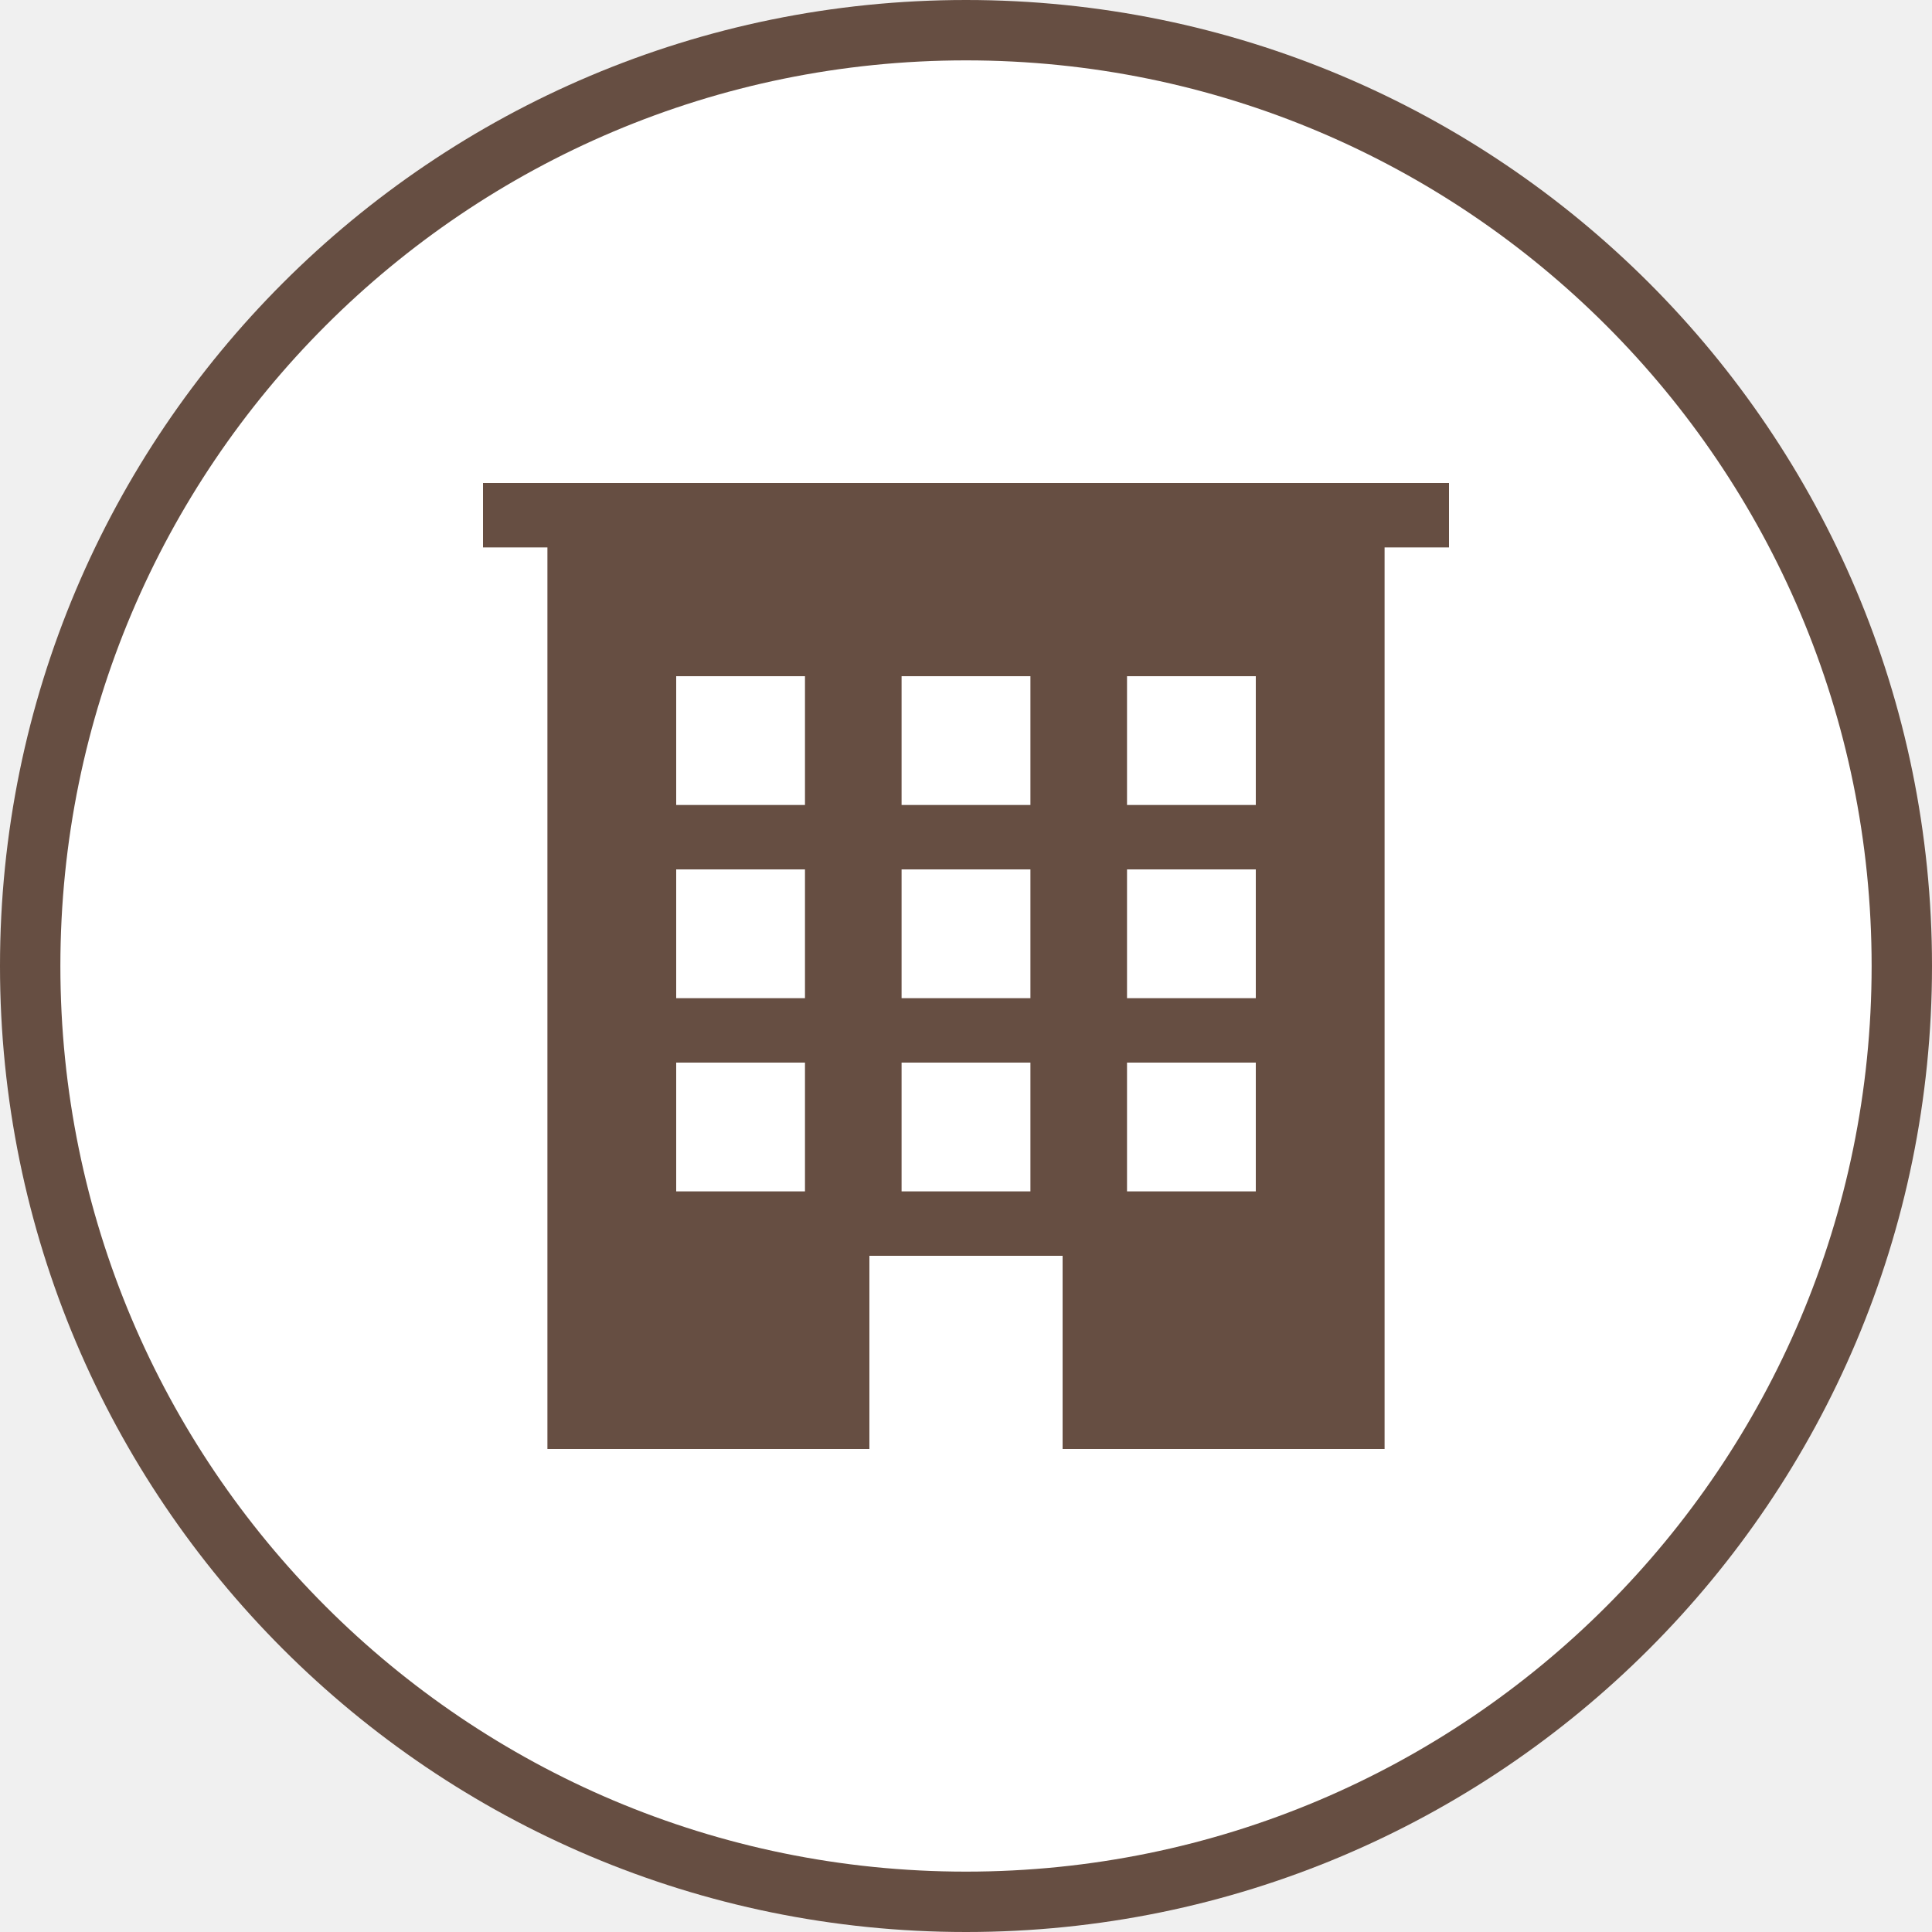
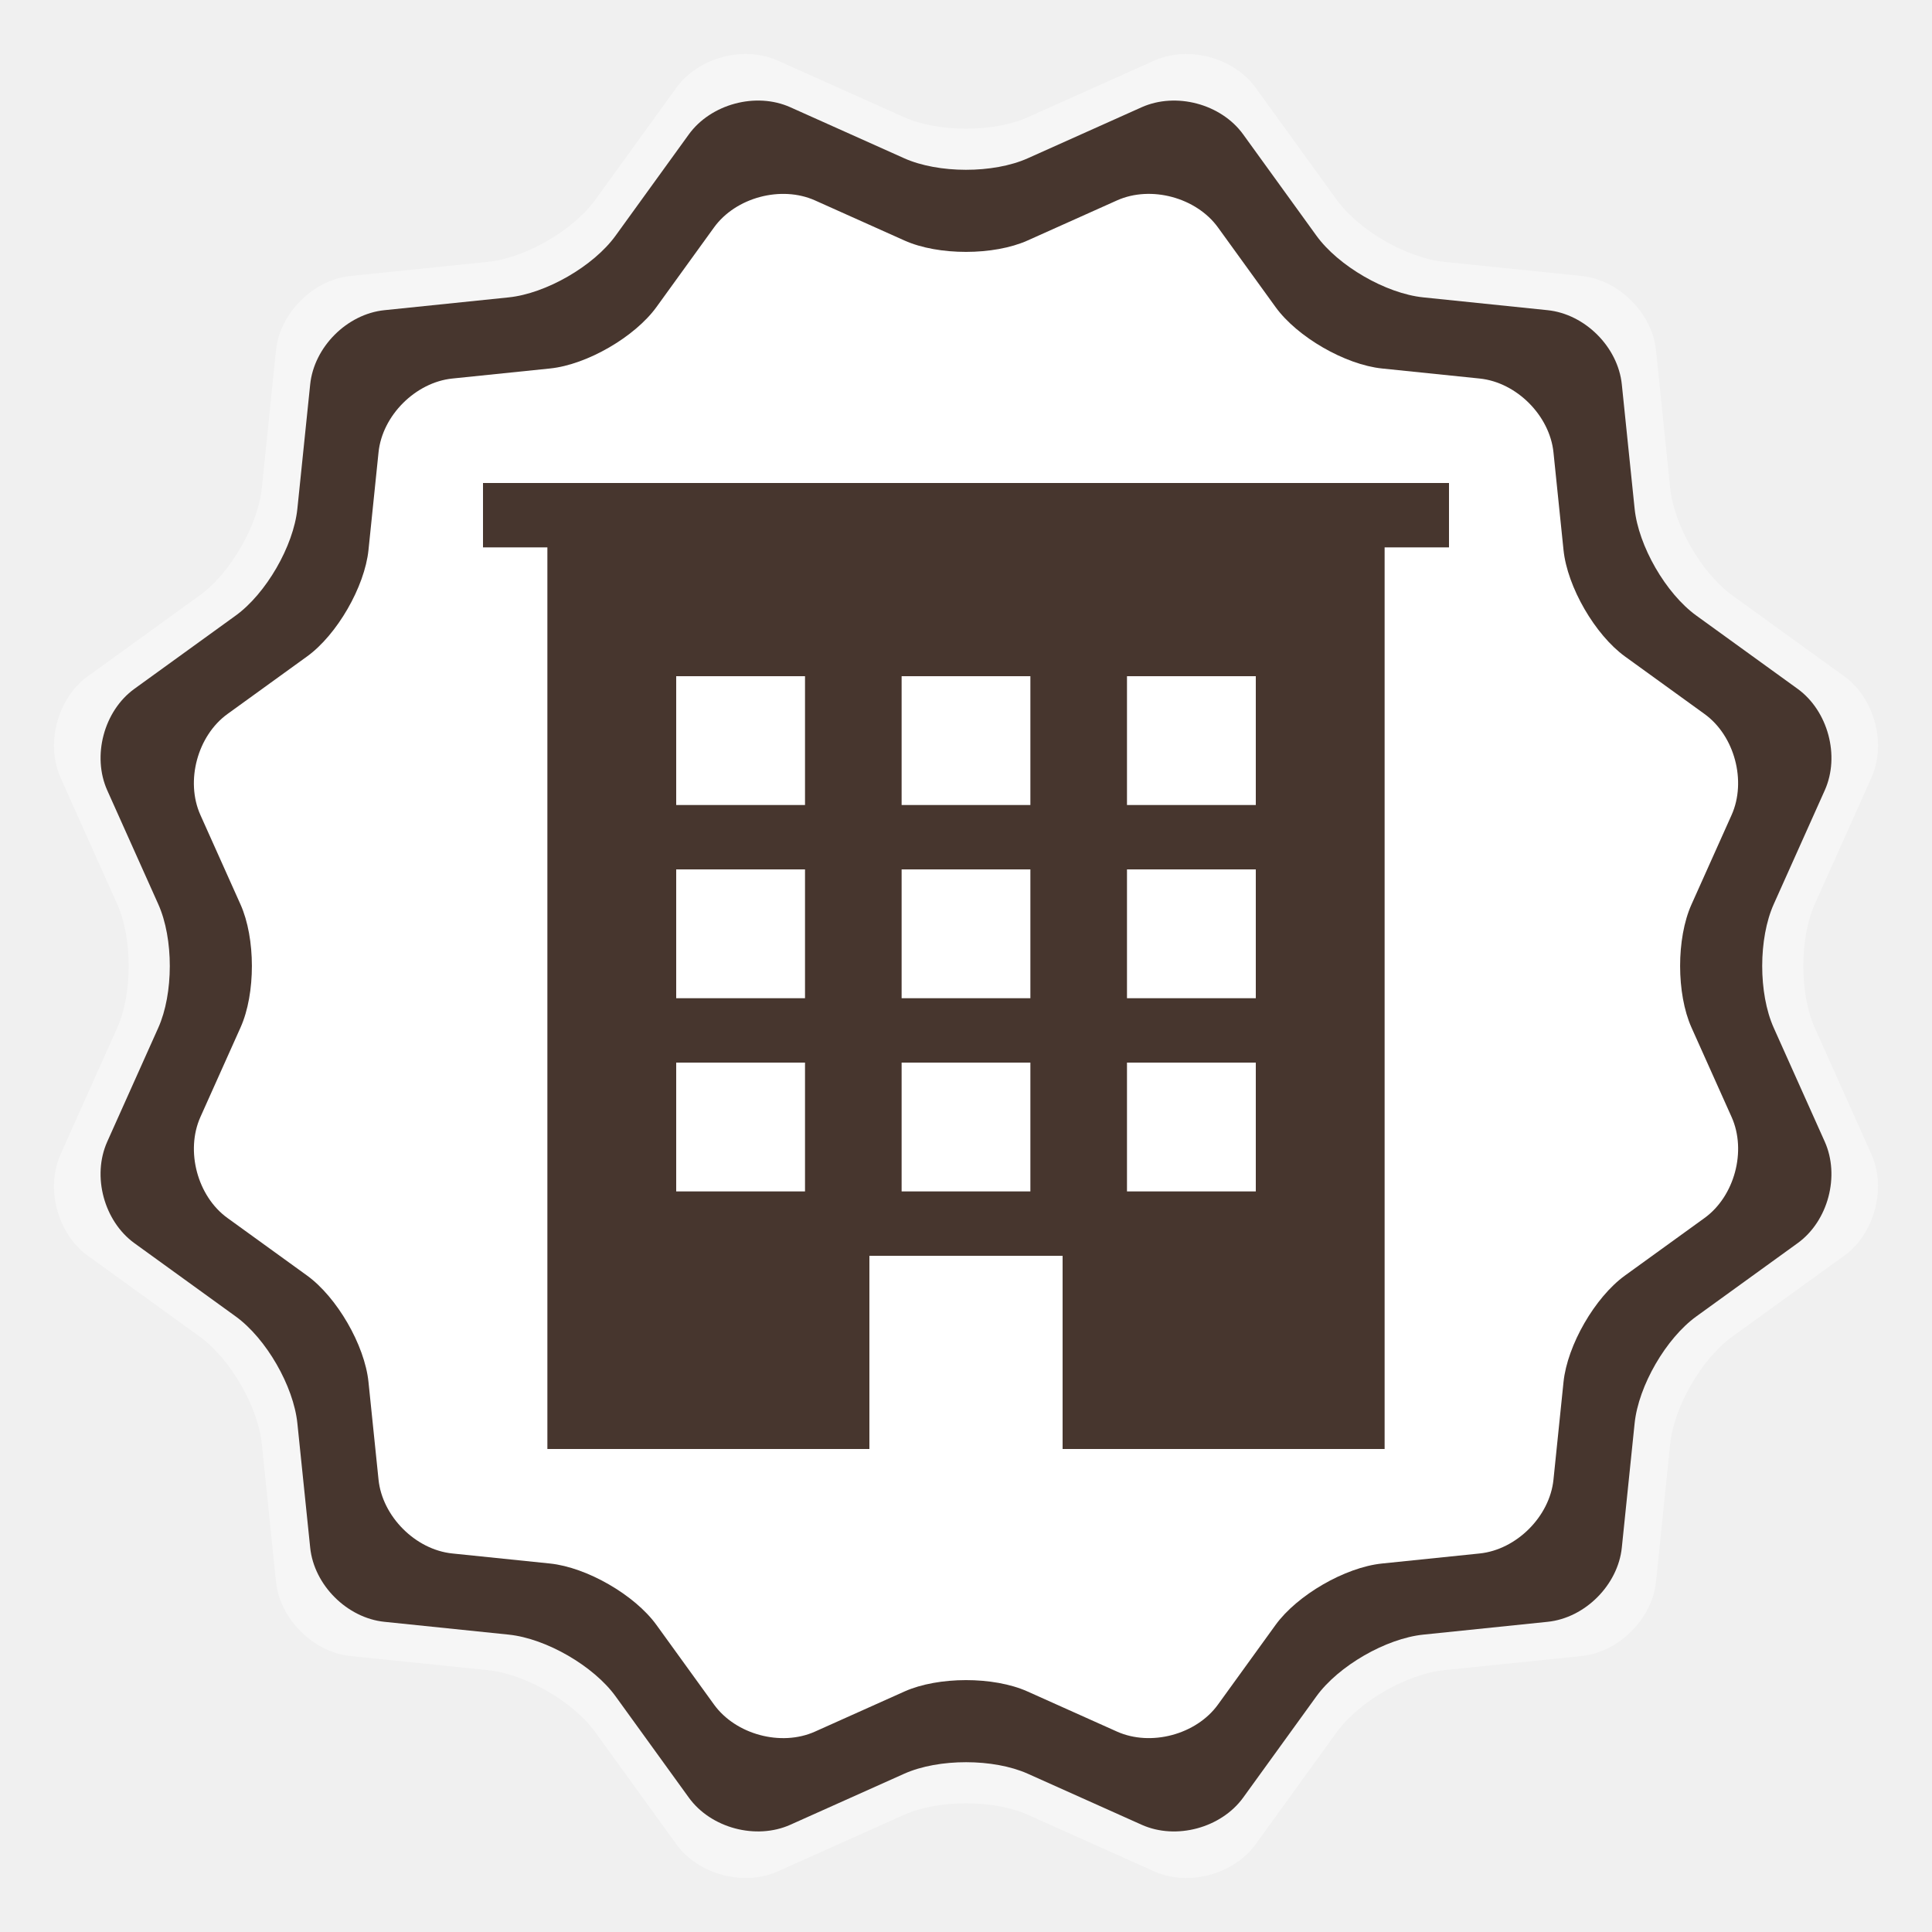
- <svg width="32" height="32" viewBox="0 0 32 32">
+ <svg width="40" height="40" viewBox="0 0 40 40">
  <g fill="none" fill-rule="evenodd">
-     <circle cx="16" cy="16" r="16" fill="#664E42" />
-     <circle cx="16" cy="16" r="15" fill="#FFF" />
-     <path fill="#664E42" d="M8,8 L24,8 L24,9.067 L8,9.067 L8,8 Z M9.067,9.067 L22.933,9.067 L22.933,24 L9.067,24 L9.067,9.067 Z M14.4,20.8 L14.4,24 L17.6,24 L17.6,20.8 L14.4,20.8 Z M14.933,17.6 L14.933,19.733 L17.067,19.733 L17.067,17.6 L14.933,17.6 Z M14.933,14.4 L14.933,16.533 L17.067,16.533 L17.067,14.4 L14.933,14.4 Z M14.933,11.2 L14.933,13.333 L17.067,13.333 L17.067,11.2 L14.933,11.2 Z M18.667,11.2 L18.667,13.333 L20.8,13.333 L20.8,11.2 L18.667,11.2 Z M18.667,14.4 L18.667,16.533 L20.8,16.533 L20.8,14.4 L18.667,14.4 Z M18.667,17.6 L18.667,19.733 L20.8,19.733 L20.8,17.6 L18.667,17.6 Z M11.2,17.6 L11.2,19.733 L13.333,19.733 L13.333,17.6 L11.2,17.6 Z M11.2,14.4 L11.2,16.533 L13.333,16.533 L13.333,14.4 L11.2,14.4 Z M11.2,11.2 L11.2,13.333 L13.333,13.333 L13.333,11.2 L11.2,11.2 Z" />
+     <path fill="#FFF" d="M21.28,37.573 C20.573,37.257 19.426,37.257 18.72,37.573 L16.103,38.745 C15.396,39.062 14.455,38.809 14.002,38.182 L12.322,35.859 C11.868,35.231 10.875,34.658 10.105,34.579 L7.253,34.286 C6.482,34.206 5.794,33.517 5.714,32.747 L5.421,29.895 C5.342,29.124 4.768,28.132 4.141,27.678 L1.818,25.998 C1.19,25.544 0.938,24.603 1.255,23.897 L2.427,21.28 C2.743,20.573 2.743,19.426 2.427,18.72 L1.255,16.103 C0.938,15.396 1.191,14.455 1.818,14.002 L4.141,12.322 C4.769,11.868 5.342,10.875 5.421,10.105 L5.714,7.253 C5.794,6.482 6.483,5.794 7.253,5.714 L10.105,5.421 C10.876,5.342 11.868,4.768 12.322,4.141 L14.002,1.818 C14.456,1.19 15.397,0.938 16.103,1.255 L18.72,2.427 C19.427,2.743 20.574,2.743 21.28,2.427 L23.897,1.255 C24.604,0.938 25.545,1.191 25.998,1.818 L27.678,4.141 C28.132,4.769 29.125,5.342 29.895,5.421 L32.747,5.714 C33.518,5.794 34.206,6.483 34.286,7.253 L34.579,10.105 C34.658,10.876 35.232,11.868 35.859,12.322 L38.182,14.002 C38.81,14.456 39.062,15.397 38.745,16.103 L37.573,18.72 C37.257,19.427 37.257,20.574 37.573,21.28 L38.745,23.897 C39.062,24.604 38.809,25.545 38.182,25.998 L35.859,27.678 C35.231,28.132 34.658,29.125 34.579,29.895 L34.286,32.747 C34.206,33.518 33.517,34.206 32.747,34.286 L29.895,34.579 C29.124,34.658 28.132,35.232 27.678,35.859 L25.998,38.182 C25.544,38.81 24.603,39.062 23.897,38.745 L21.28,37.573 Z" opacity=".4" />
+     <path fill="#47362E" d="M21.279,36.723 C20.573,36.407 19.436,36.403 18.721,36.723 L16.362,37.78 C15.655,38.096 14.72,37.852 14.261,37.217 L12.746,35.122 C12.293,34.495 11.31,33.923 10.531,33.843 L7.959,33.578 C7.189,33.499 6.502,32.82 6.422,32.041 L6.157,29.469 C6.078,28.699 5.513,27.713 4.878,27.254 L2.783,25.739 C2.156,25.285 1.9,24.353 2.22,23.638 L3.277,21.279 C3.593,20.573 3.597,19.436 3.277,18.721 L2.22,16.362 C1.904,15.655 2.148,14.72 2.783,14.261 L4.878,12.746 C5.505,12.293 6.077,11.31 6.157,10.531 L6.422,7.959 C6.501,7.189 7.18,6.502 7.959,6.422 L10.531,6.157 C11.301,6.078 12.287,5.513 12.746,4.878 L14.261,2.783 C14.715,2.156 15.647,1.9 16.362,2.22 L18.721,3.277 C19.427,3.593 20.564,3.597 21.279,3.277 L23.638,2.22 C24.345,1.904 25.28,2.148 25.739,2.783 L27.254,4.878 C27.707,5.505 28.69,6.077 29.469,6.157 L32.041,6.422 C32.811,6.501 33.498,7.18 33.578,7.959 L33.843,10.531 C33.922,11.301 34.487,12.287 35.122,12.746 L37.217,14.261 C37.844,14.715 38.1,15.647 37.78,16.362 L36.723,18.721 C36.407,19.427 36.403,20.564 36.723,21.279 L37.78,23.638 C38.096,24.345 37.852,25.28 37.217,25.739 L35.122,27.254 C34.495,27.707 33.923,28.69 33.843,29.469 L33.578,32.041 C33.499,32.811 32.82,33.498 32.041,33.578 L29.469,33.843 C28.699,33.922 27.713,34.487 27.254,35.122 L25.739,37.217 C25.285,37.844 24.353,38.1 23.638,37.78 L21.279,36.723 Z" />
+     <path fill="#FFF" d="M21.273,35.02 C20.57,34.705 19.425,34.708 18.727,35.02 L16.873,35.851 C16.17,36.166 15.231,35.91 14.783,35.291 L13.592,33.644 C13.141,33.02 12.148,32.45 11.388,32.371 L9.366,32.163 C8.6,32.085 7.915,31.394 7.837,30.634 L7.629,28.612 C7.55,27.846 6.975,26.856 6.356,26.408 L4.709,25.217 C4.085,24.766 3.837,23.825 4.149,23.127 L4.98,21.273 C5.295,20.57 5.292,19.425 4.98,18.727 L4.149,16.873 C3.834,16.17 4.09,15.231 4.709,14.783 L6.356,13.592 C6.98,13.141 7.55,12.148 7.629,11.388 L7.837,9.366 C7.915,8.6 8.606,7.915 9.366,7.837 L11.388,7.629 C12.154,7.55 13.144,6.975 13.592,6.356 L14.783,4.709 C15.234,4.085 16.175,3.837 16.873,4.149 L18.727,4.98 C19.43,5.295 20.575,5.292 21.273,4.98 L23.127,4.149 C23.83,3.834 24.769,4.09 25.217,4.709 L26.408,6.356 C26.859,6.98 27.852,7.55 28.612,7.629 L30.634,7.837 C31.4,7.915 32.085,8.606 32.163,9.366 L32.371,11.388 C32.45,12.154 33.025,13.144 33.644,13.592 L35.291,14.783 C35.915,15.234 36.163,16.175 35.851,16.873 L35.02,18.727 C34.705,19.43 34.708,20.575 35.02,21.273 L35.851,23.127 C36.166,23.83 35.91,24.769 35.291,25.217 L33.644,26.408 C33.02,26.859 32.45,27.852 32.371,28.612 L32.163,30.634 C32.085,31.4 31.394,32.085 30.634,32.163 L28.612,32.371 C27.846,32.45 26.856,33.025 26.408,33.644 L25.217,35.291 C24.766,35.915 23.825,36.163 23.127,35.851 L21.273,35.02 Z" />
+     <path fill="#47362E" d="M10,10 L30,10 L30,11.333 L10,11.333 L10,10 Z M11.333,11.333 L28.667,11.333 L28.667,30 L11.333,30 L11.333,11.333 Z M18,26 L18,30 L22,30 L22,26 L18,26 Z M18.667,22 L18.667,24.667 L21.333,24.667 L21.333,22 L18.667,22 Z M18.667,18 L18.667,20.667 L21.333,20.667 L21.333,18 L18.667,18 Z M18.667,14 L18.667,16.667 L21.333,16.667 L21.333,14 L18.667,14 Z M23.333,14 L23.333,16.667 L26,16.667 L26,14 L23.333,14 Z M23.333,18 L23.333,20.667 L26,20.667 L26,18 L23.333,18 Z M23.333,22 L23.333,24.667 L26,24.667 L26,22 L23.333,22 Z M14,22 L14,24.667 L16.667,24.667 L16.667,22 L14,22 Z M14,18 L14,20.667 L16.667,20.667 L16.667,18 L14,18 Z M14,14 L14,16.667 L16.667,16.667 L16.667,14 L14,14 Z" />
  </g>
</svg>
